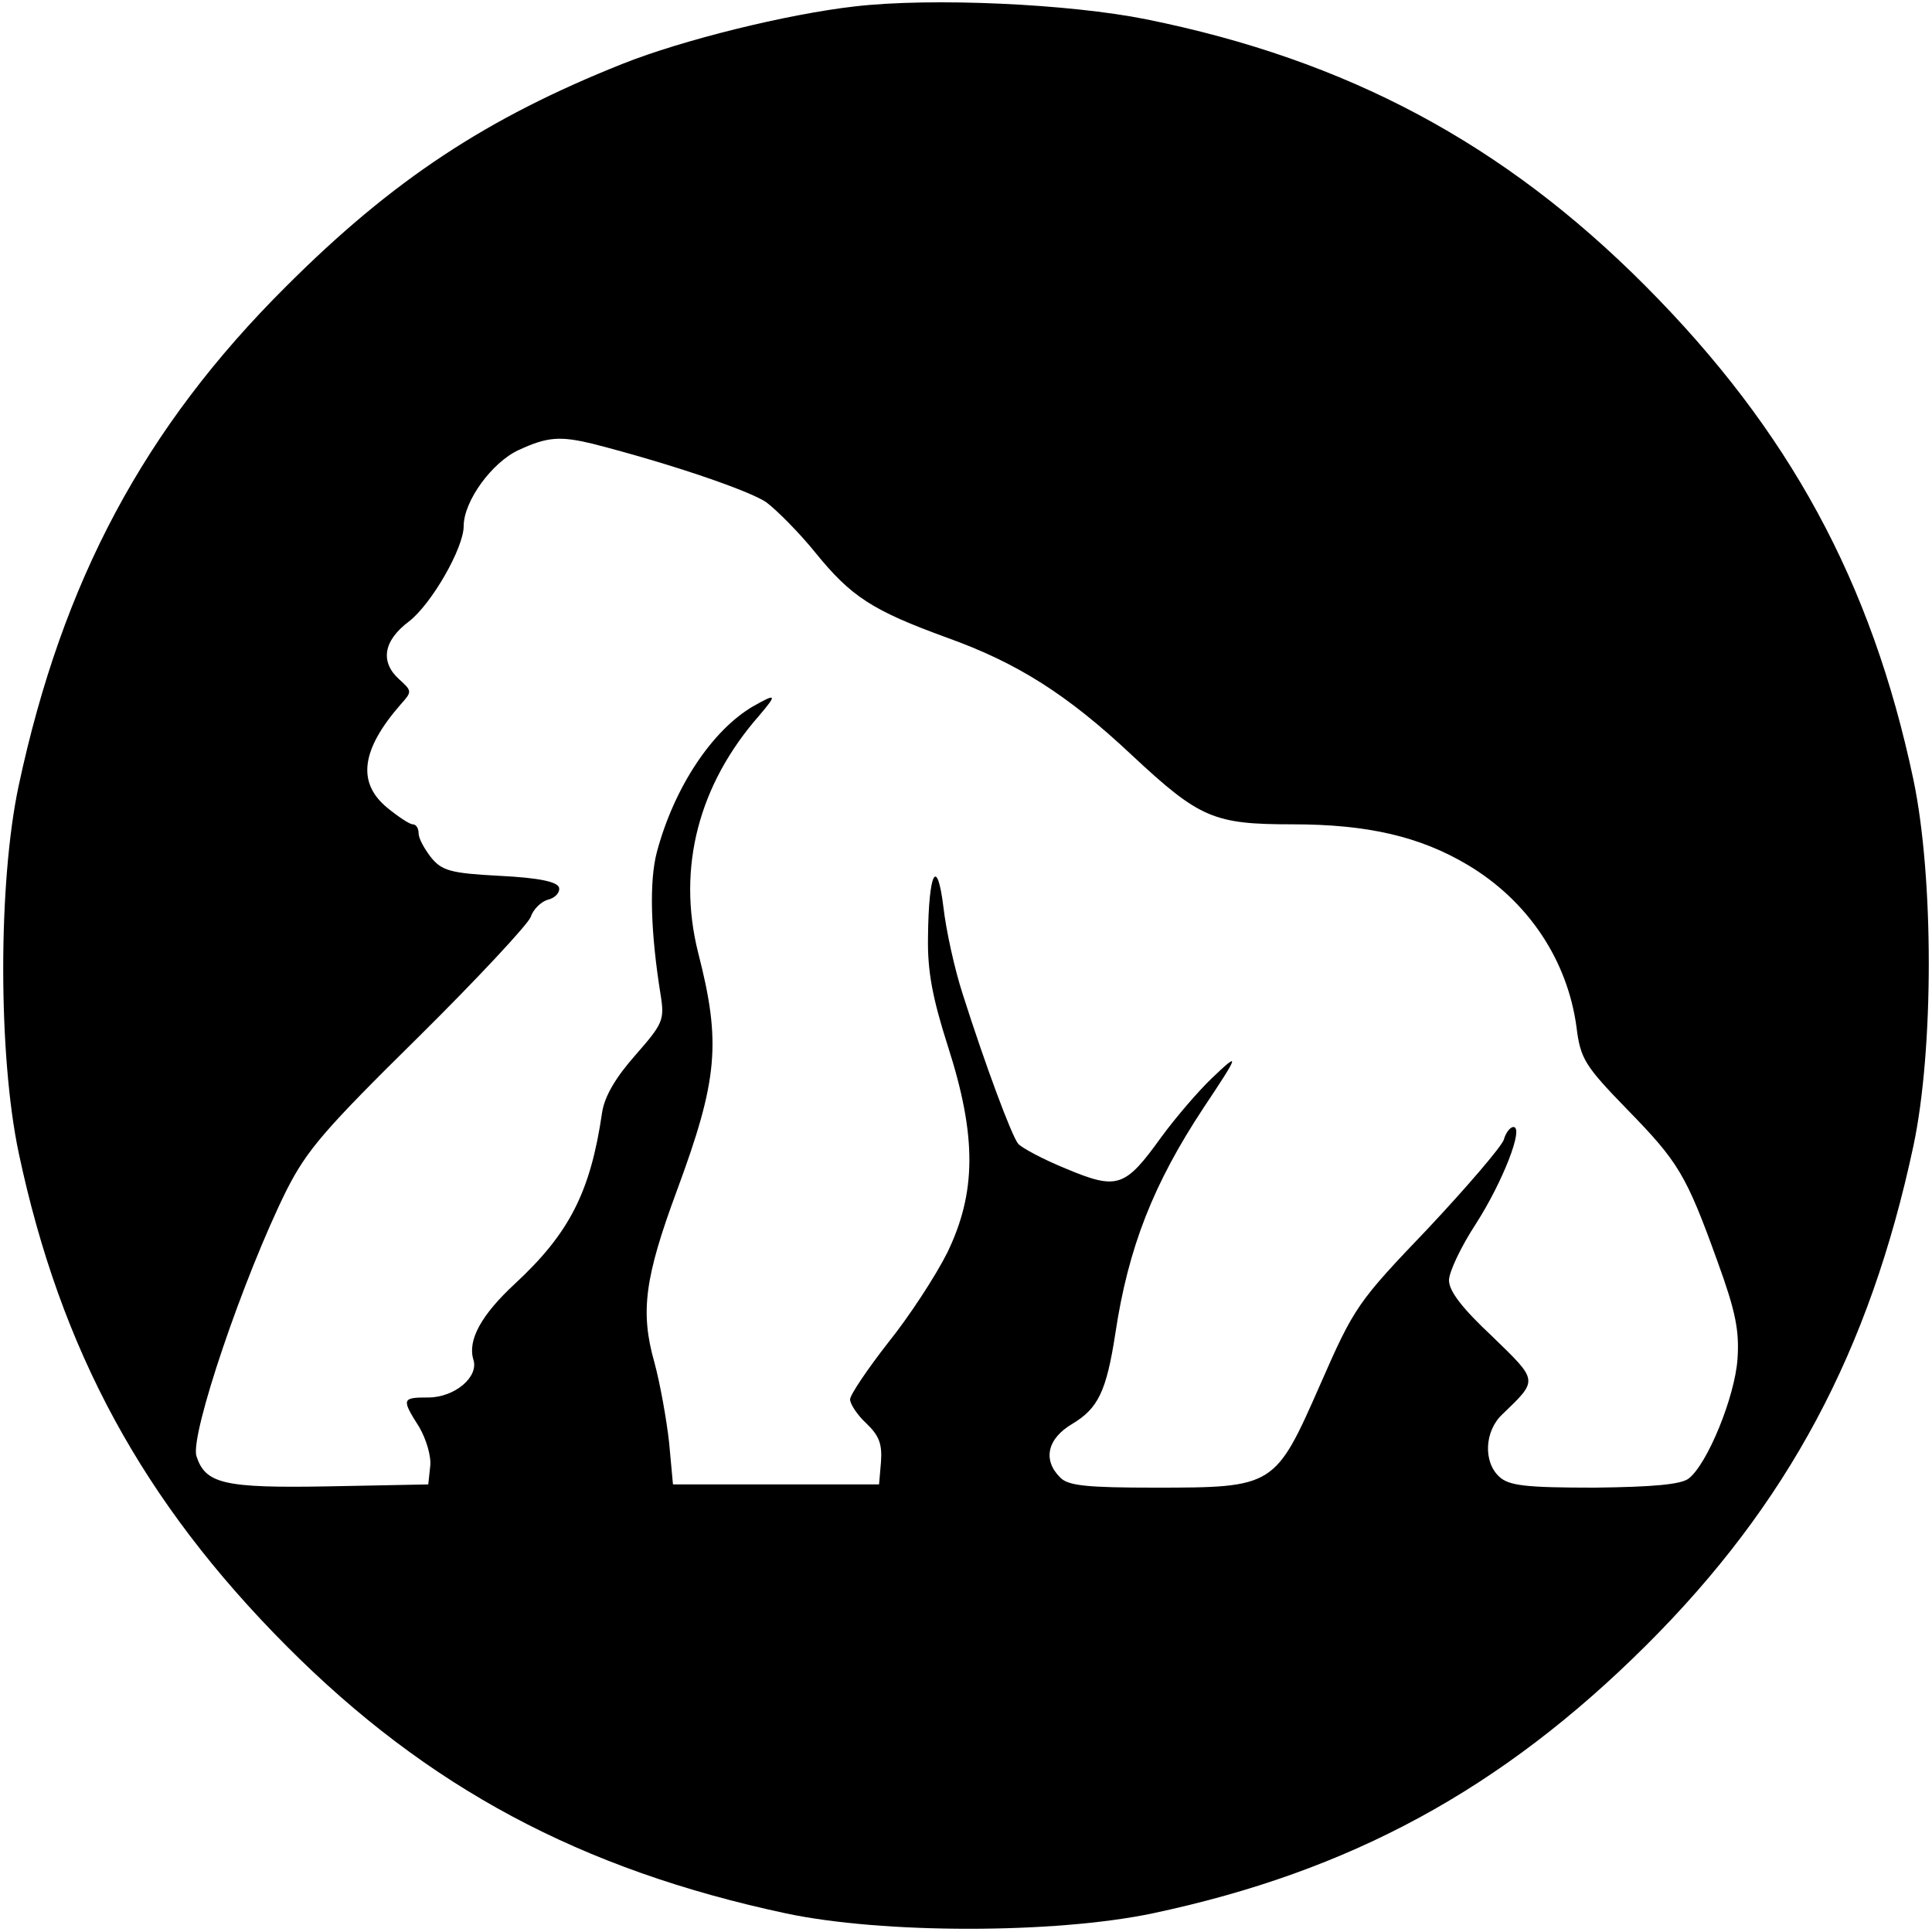
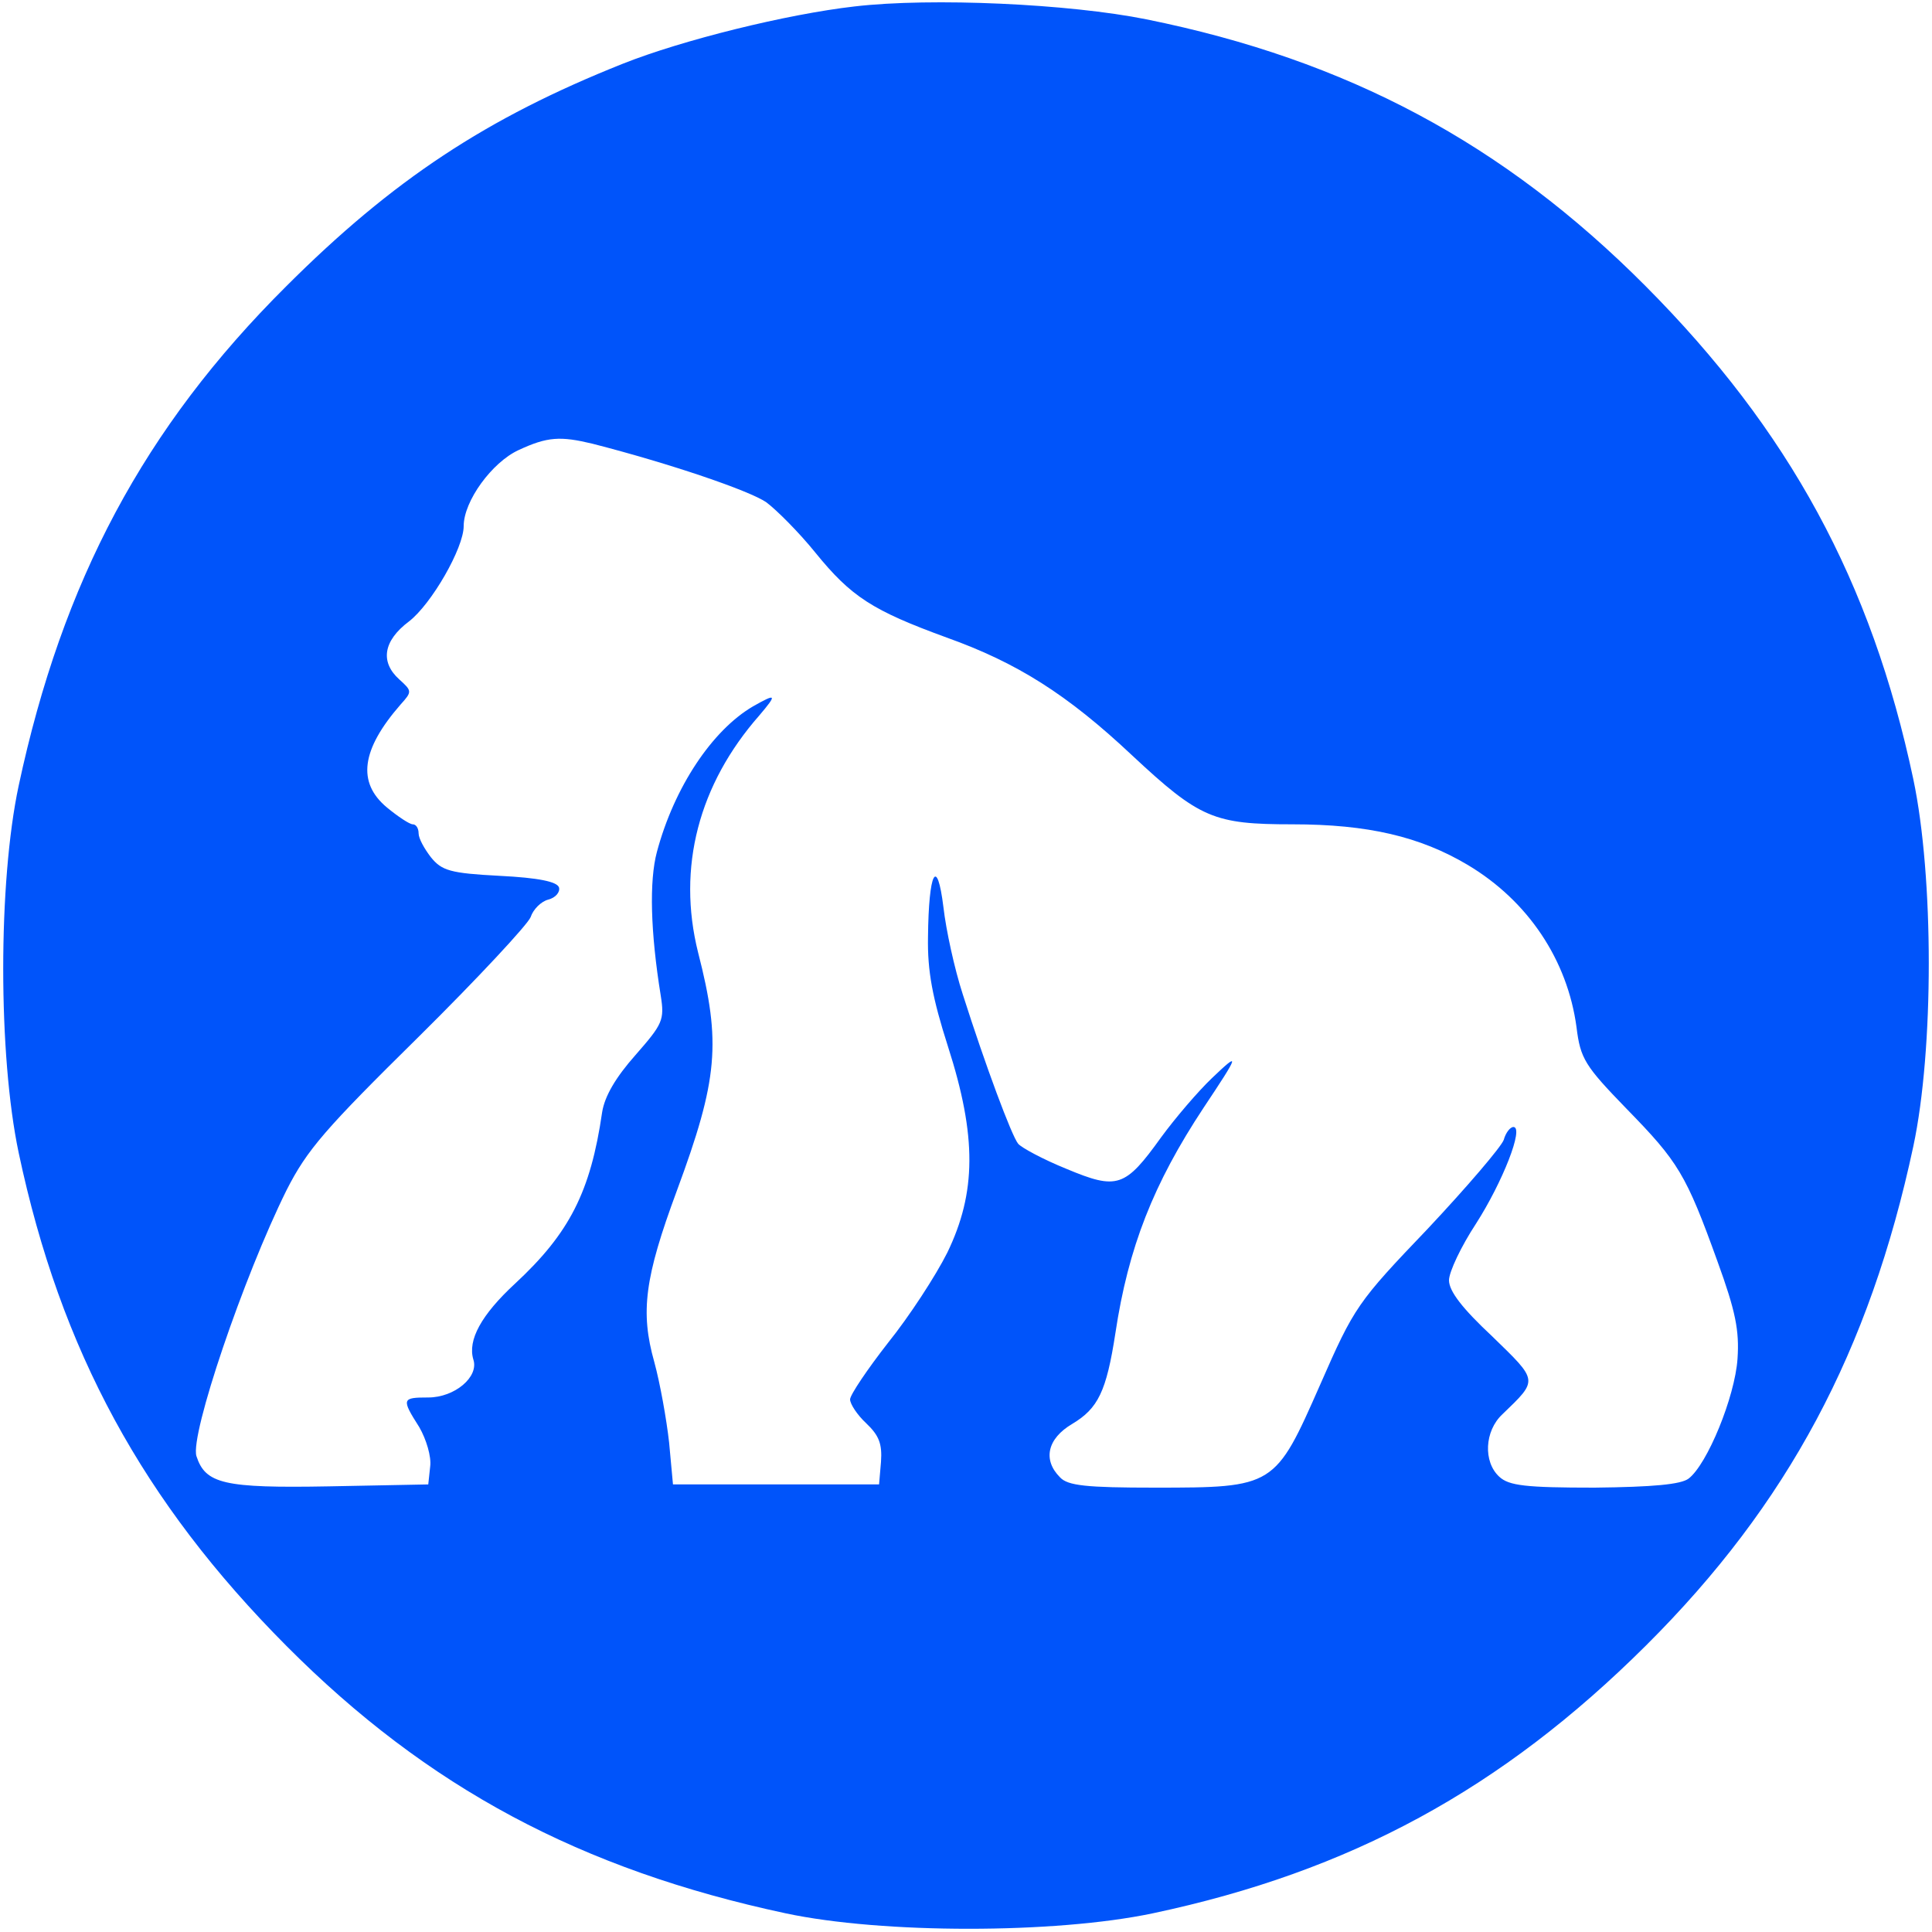
<svg xmlns="http://www.w3.org/2000/svg" version="1.0" width="300pt" height="300pt" viewBox="0 0 300 300" preserveAspectRatio="xMidYMid meet">
-   <g transform="translate(0,300) scale(0.1,-0.1)" fill="#000000" stroke="none">
+   <g transform="translate(0,300) scale(0.1,-0.1)" fill="#0054FA" stroke="none">
    <path d="M1327 2990 c-105 -12 -267 -52 -360 -89 -211 -84 -357 -180 -523 -346 -220 -219 -347 -457 -415 -775 -32 -150 -32 -418 0 -570 65 -307 193 -542 416 -766 219 -220 457 -347 775 -415 150 -32 418 -32 570 0 307 65 542 193 766 416 220 219 347 457 415 775 32 150 32 418 0 570 -65 307 -193 542 -416 766 -220 221 -463 351 -775 414 -119 24 -333 34 -453 20z m-407 -679 c121 -31 244 -73 270 -91 16 -12 51 -47 76 -78 56 -69 89 -90 204 -132 109 -39 187 -88 288 -183 105 -98 127 -107 249 -107 117 0 198 -19 272 -63 94 -56 155 -148 169 -252 6 -49 13 -60 78 -127 80 -82 92 -101 141 -237 28 -77 34 -107 31 -151 -4 -59 -47 -164 -76 -186 -12 -9 -55 -13 -146 -14 -107 0 -133 3 -148 17 -25 23 -23 71 5 97 56 54 56 51 -16 121 -46 43 -67 70 -67 87 0 13 19 53 42 88 41 64 75 150 58 150 -5 0 -12 -9 -15 -20 -4 -11 -57 -73 -118 -138 -109 -114 -114 -121 -167 -242 -70 -159 -71 -160 -257 -160 -106 0 -135 3 -147 16 -27 27 -20 60 19 83 40 24 53 50 67 141 20 133 59 232 137 350 56 84 57 88 13 46 -22 -21 -57 -62 -79 -92 -56 -78 -68 -82 -147 -49 -37 15 -70 33 -75 39 -10 12 -51 122 -86 232 -13 40 -26 100 -30 135 -10 81 -23 55 -24 -46 -1 -53 7 -95 31 -170 45 -140 44 -227 -1 -320 -18 -36 -59 -99 -92 -140 -32 -41 -59 -81 -59 -88 0 -7 11 -24 25 -37 20 -19 25 -32 23 -60 l-3 -35 -160 0 -160 0 -6 65 c-4 36 -14 92 -23 125 -22 78 -15 131 35 266 64 173 69 230 33 370 -33 132 1 261 95 368 28 33 27 35 -10 14 -63 -37 -122 -125 -149 -226 -12 -45 -10 -124 6 -223 6 -38 3 -44 -39 -92 -31 -35 -48 -64 -52 -89 -18 -124 -51 -188 -135 -266 -53 -49 -74 -88 -65 -118 9 -27 -29 -59 -70 -59 -41 0 -42 -2 -14 -46 11 -19 19 -46 17 -61 l-3 -28 -154 -3 c-164 -3 -192 4 -206 47 -10 33 73 278 140 413 32 63 60 95 205 238 92 91 170 175 174 186 4 12 16 24 27 27 12 3 19 12 17 19 -3 9 -32 15 -92 18 -77 4 -90 8 -107 29 -10 13 -19 29 -19 37 0 8 -4 14 -9 14 -5 0 -23 12 -40 26 -47 39 -40 90 21 160 18 20 18 21 -2 39 -30 27 -25 60 15 90 35 27 85 114 85 148 0 39 44 99 85 118 45 21 65 22 115 10z" />
  </g>
</svg>
